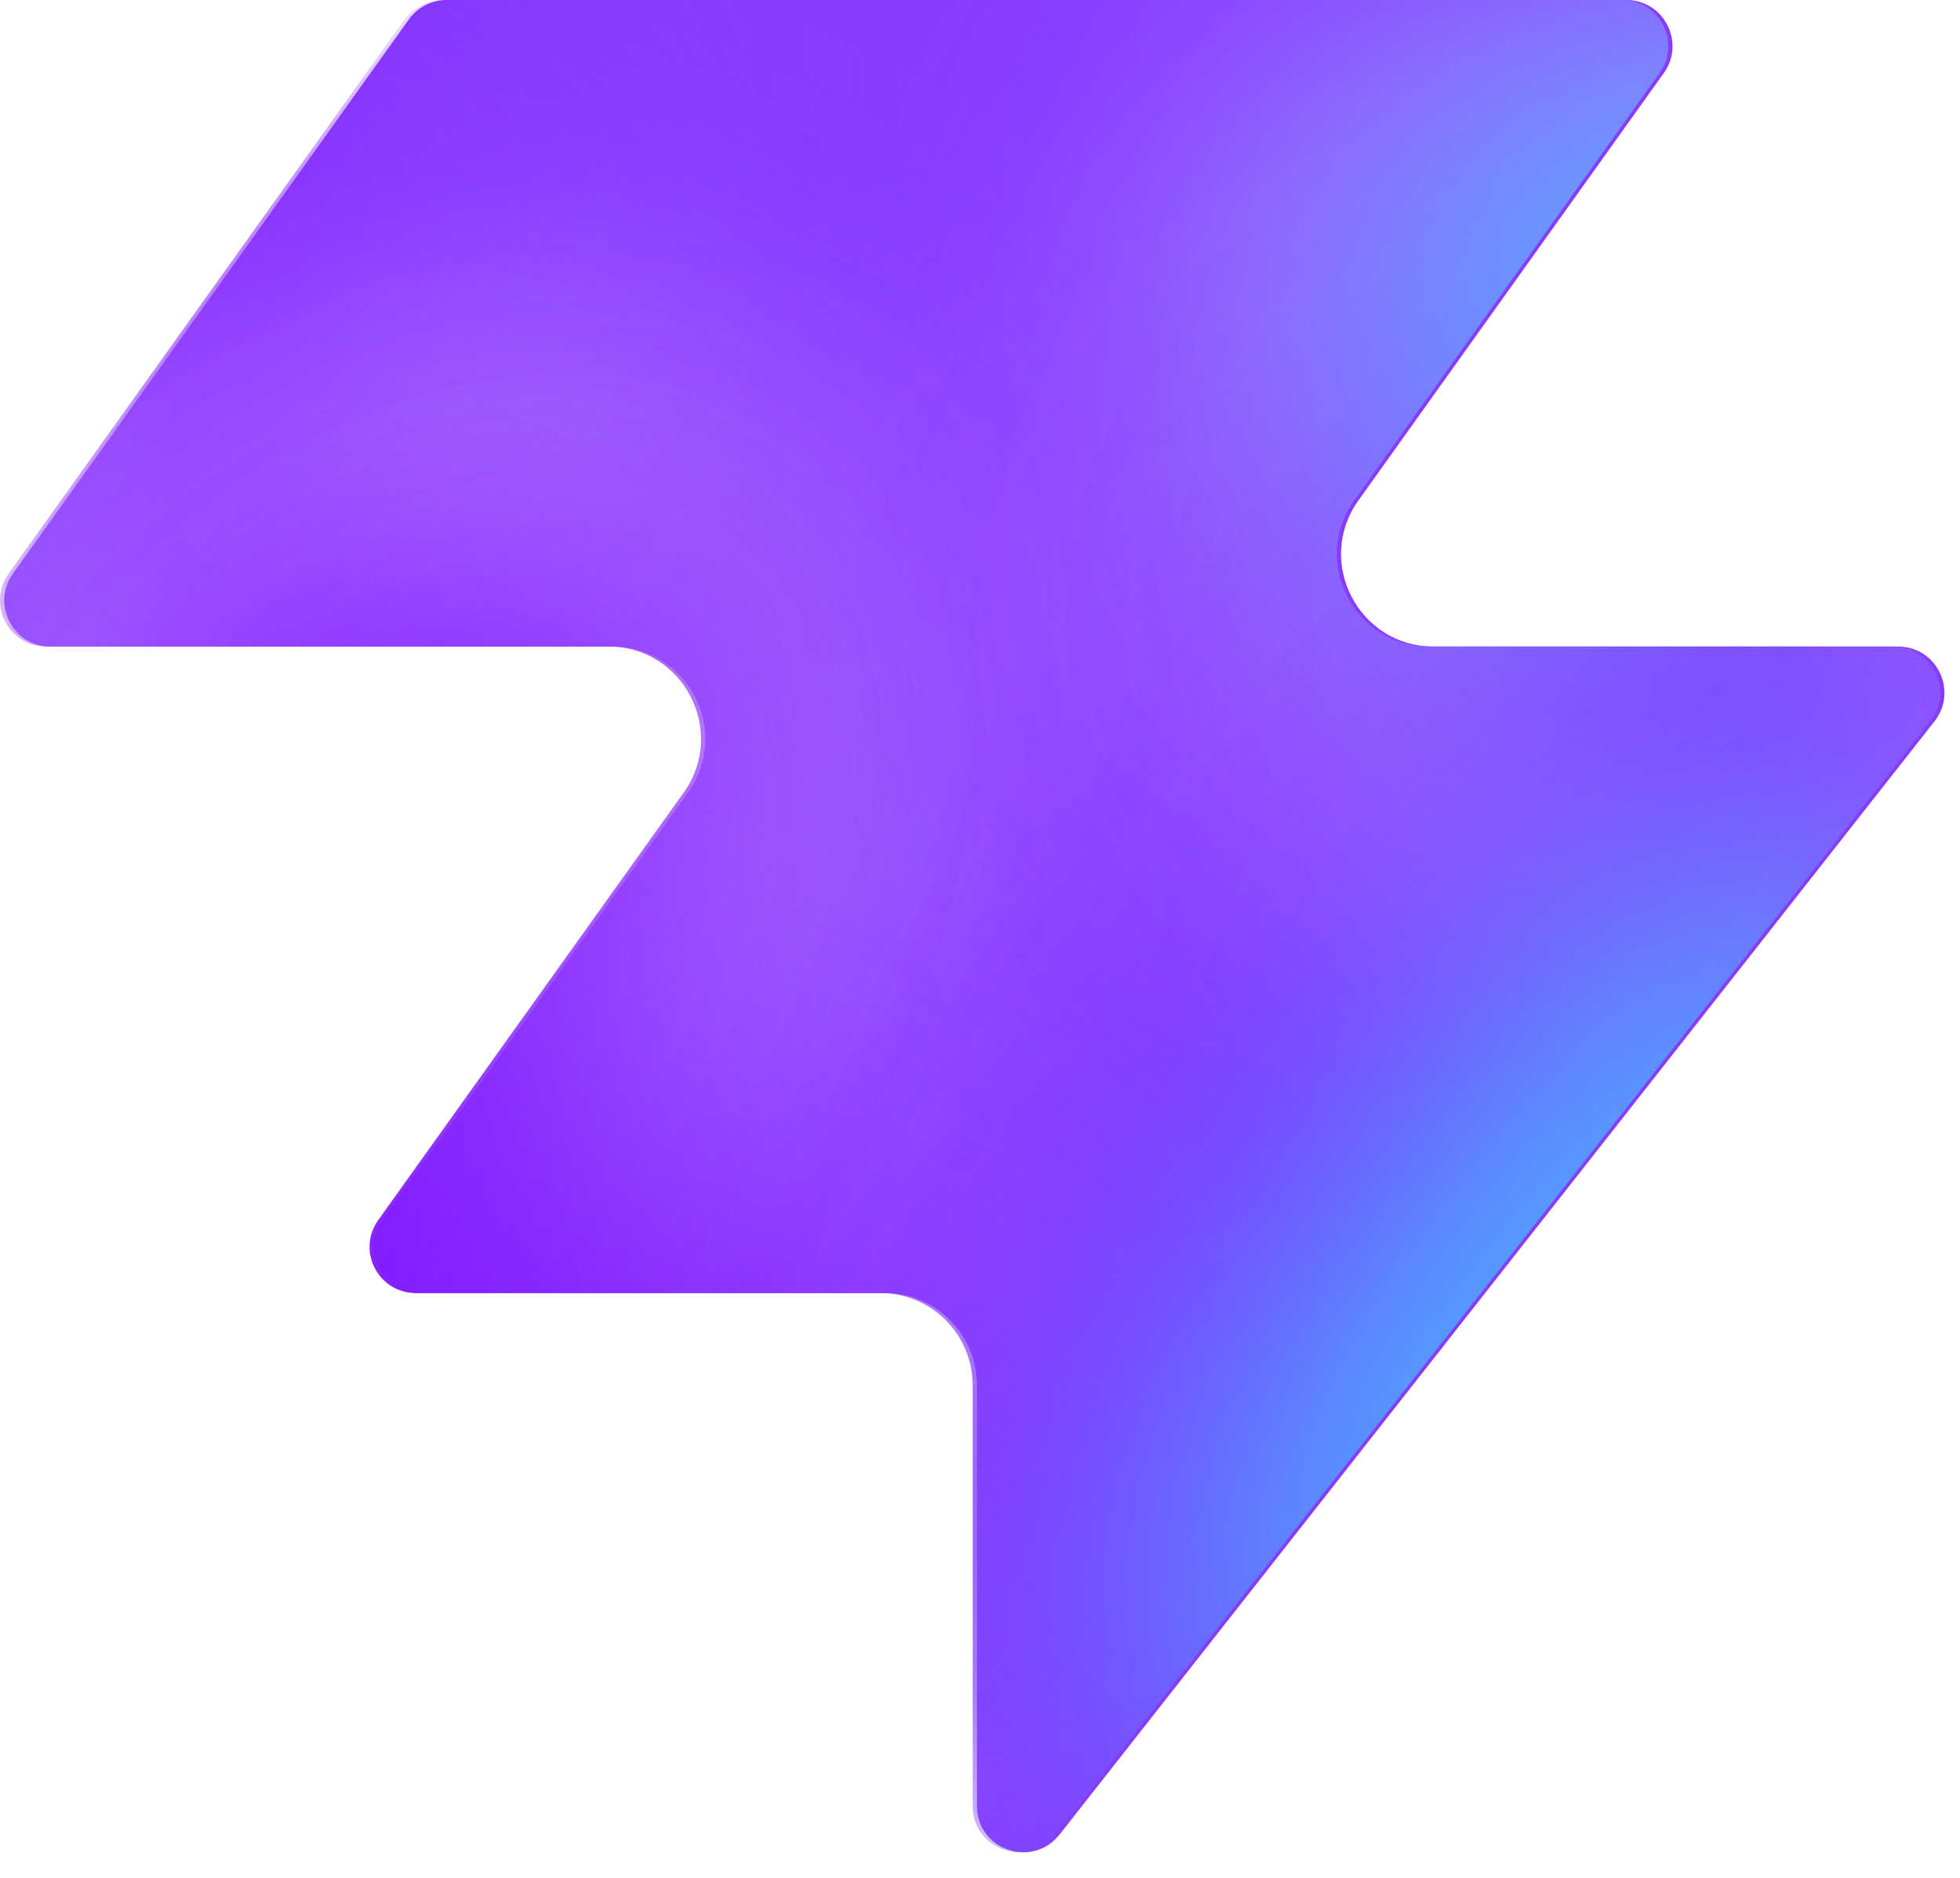
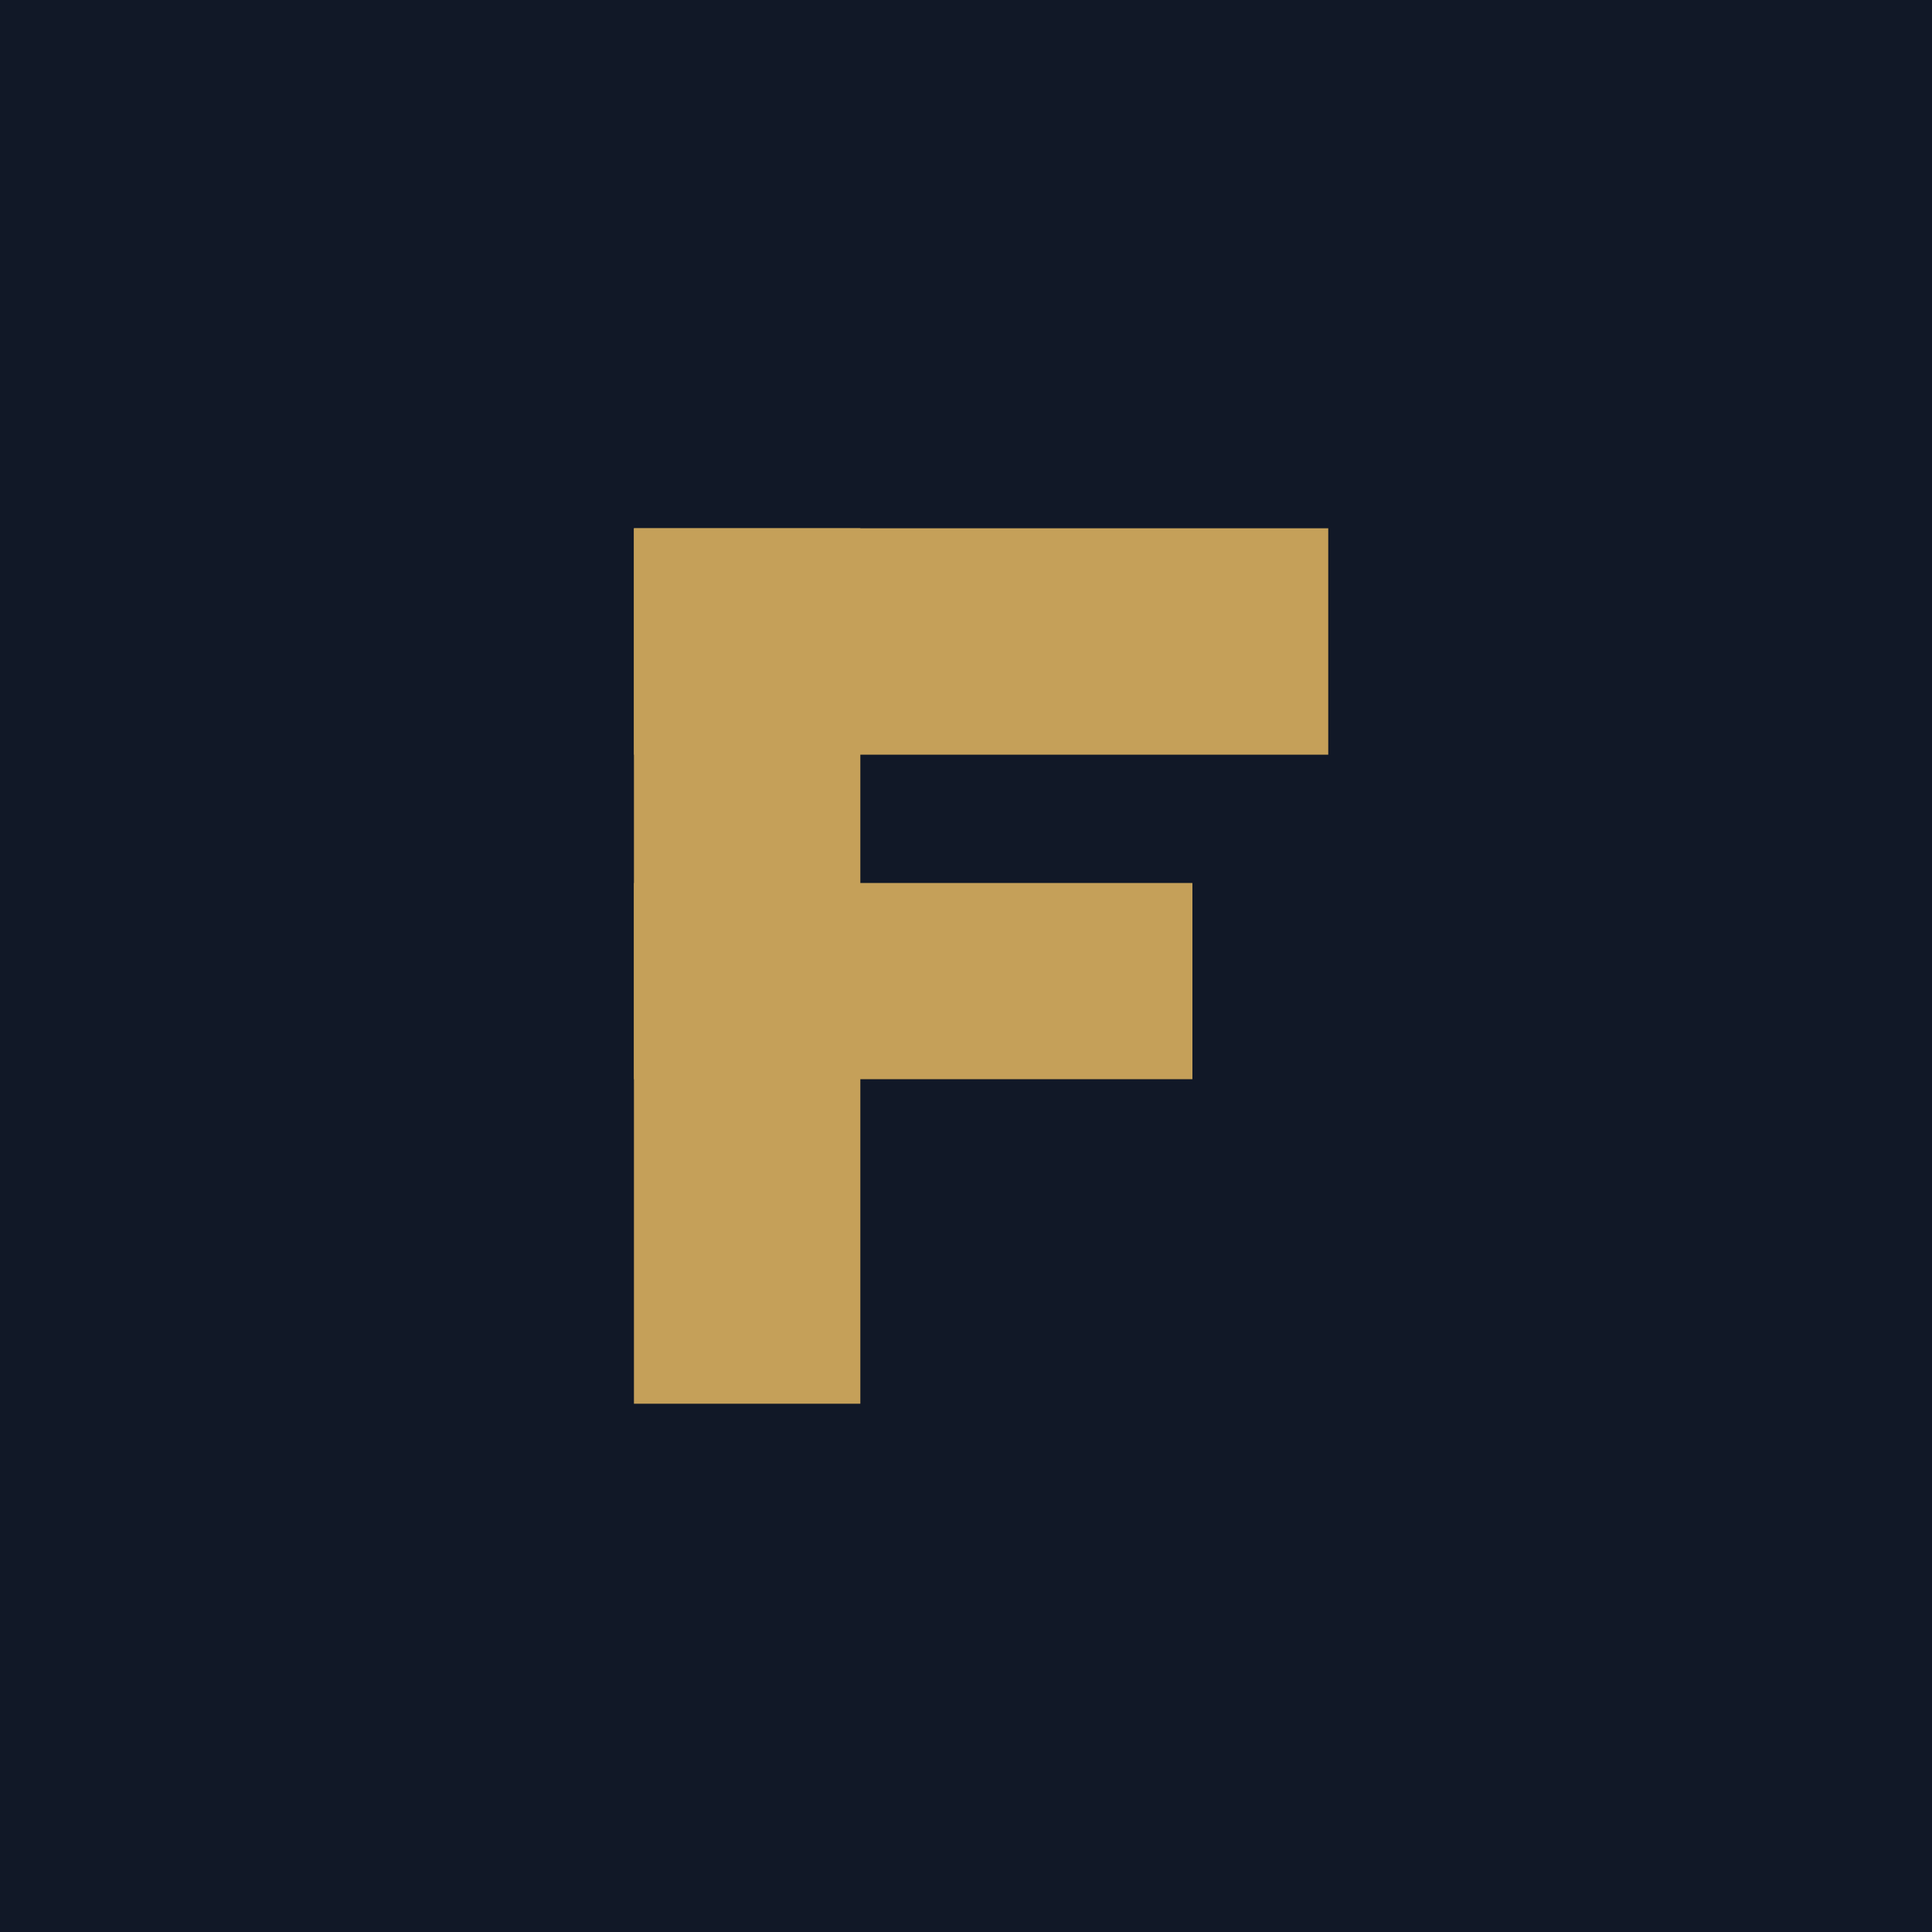
- <svg xmlns="http://www.w3.org/2000/svg" width="48" height="46" fill="none" viewBox="0 0 48 46">
-   <path fill="#863bff" d="M25.946 44.938c-.664.845-2.021.375-2.021-.698V33.937a2.26 2.26 0 0 0-2.262-2.262H10.287c-.92 0-1.456-1.04-.92-1.788l7.48-10.471c1.07-1.497 0-3.578-1.842-3.578H1.237c-.92 0-1.456-1.04-.92-1.788L10.013.474c.214-.297.556-.474.92-.474h28.894c.92 0 1.456 1.04.92 1.788l-7.48 10.471c-1.07 1.498 0 3.579 1.842 3.579h11.377c.943 0 1.473 1.088.89 1.83L25.947 44.94z" style="fill:#863bff;fill:color(display-p3 .525 .23 1);fill-opacity:1" />
-   <mask id="a" width="48" height="46" x="0" y="0" maskUnits="userSpaceOnUse" style="mask-type:alpha">
-     <path fill="#000" d="M25.842 44.938c-.664.844-2.021.375-2.021-.698V33.937a2.26 2.26 0 0 0-2.262-2.262H10.183c-.92 0-1.456-1.04-.92-1.788l7.48-10.471c1.07-1.498 0-3.579-1.842-3.579H1.133c-.92 0-1.456-1.04-.92-1.787L9.91.473c.214-.297.556-.474.92-.474h28.894c.92 0 1.456 1.04.92 1.788l-7.48 10.471c-1.07 1.498 0 3.578 1.842 3.578h11.377c.943 0 1.473 1.088.89 1.832L25.843 44.94z" style="fill:#000;fill-opacity:1" />
-   </mask>
-   <g mask="url(#a)">
-     <g filter="url(#b)">
-       <ellipse cx="5.508" cy="14.704" fill="#ede6ff" rx="5.508" ry="14.704" style="fill:#ede6ff;fill:color(display-p3 .927 .903 1);fill-opacity:1" transform="matrix(.00324 1 1 -.00324 -4.47 31.516)" />
-     </g>
-     <g filter="url(#c)">
-       <ellipse cx="10.399" cy="29.851" fill="#ede6ff" rx="10.399" ry="29.851" style="fill:#ede6ff;fill:color(display-p3 .927 .903 1);fill-opacity:1" transform="matrix(.00324 1 1 -.00324 -39.328 7.883)" />
-     </g>
-     <g filter="url(#d)">
-       <ellipse cx="5.508" cy="30.487" fill="#7e14ff" rx="5.508" ry="30.487" style="fill:#7e14ff;fill:color(display-p3 .492 .077 1);fill-opacity:1" transform="rotate(89.814 -25.913 -14.639)scale(1 -1)" />
-     </g>
-     <g filter="url(#e)">
-       <ellipse cx="5.508" cy="30.599" fill="#7e14ff" rx="5.508" ry="30.599" style="fill:#7e14ff;fill:color(display-p3 .492 .077 1);fill-opacity:1" transform="rotate(89.814 -32.644 -3.334)scale(1 -1)" />
-     </g>
-     <g filter="url(#f)">
-       <ellipse cx="5.508" cy="30.599" fill="#7e14ff" rx="5.508" ry="30.599" style="fill:#7e14ff;fill:color(display-p3 .492 .077 1);fill-opacity:1" transform="matrix(.00324 1 1 -.00324 -34.34 30.47)" />
-     </g>
-     <g filter="url(#g)">
-       <ellipse cx="14.072" cy="22.078" fill="#ede6ff" rx="14.072" ry="22.078" style="fill:#ede6ff;fill:color(display-p3 .927 .903 1);fill-opacity:1" transform="rotate(93.35 24.506 48.493)scale(-1 1)" />
-     </g>
-     <g filter="url(#h)">
-       <ellipse cx="3.47" cy="21.501" fill="#7e14ff" rx="3.47" ry="21.501" style="fill:#7e14ff;fill:color(display-p3 .492 .077 1);fill-opacity:1" transform="rotate(89.009 28.708 47.59)scale(-1 1)" />
-     </g>
-     <g filter="url(#i)">
-       <ellipse cx="3.47" cy="21.501" fill="#7e14ff" rx="3.47" ry="21.501" style="fill:#7e14ff;fill:color(display-p3 .492 .077 1);fill-opacity:1" transform="rotate(89.009 28.708 47.59)scale(-1 1)" />
-     </g>
-     <g filter="url(#j)">
-       <ellipse cx=".387" cy="8.972" fill="#7e14ff" rx="4.407" ry="29.108" style="fill:#7e14ff;fill:color(display-p3 .492 .077 1);fill-opacity:1" transform="rotate(39.51 .387 8.972)" />
-     </g>
-     <g filter="url(#k)">
-       <ellipse cx="47.523" cy="-6.092" fill="#7e14ff" rx="4.407" ry="29.108" style="fill:#7e14ff;fill:color(display-p3 .492 .077 1);fill-opacity:1" transform="rotate(37.892 47.523 -6.092)" />
-     </g>
-     <g filter="url(#l)">
-       <ellipse cx="41.412" cy="6.333" fill="#47bfff" rx="5.971" ry="9.665" style="fill:#47bfff;fill:color(display-p3 .28 .748 1);fill-opacity:1" transform="rotate(37.892 41.412 6.333)" />
-     </g>
-     <g filter="url(#m)">
-       <ellipse cx="-1.879" cy="38.332" fill="#7e14ff" rx="4.407" ry="29.108" style="fill:#7e14ff;fill:color(display-p3 .492 .077 1);fill-opacity:1" transform="rotate(37.892 -1.88 38.332)" />
-     </g>
-     <g filter="url(#n)">
-       <ellipse cx="-1.879" cy="38.332" fill="#7e14ff" rx="4.407" ry="29.108" style="fill:#7e14ff;fill:color(display-p3 .492 .077 1);fill-opacity:1" transform="rotate(37.892 -1.88 38.332)" />
-     </g>
-     <g filter="url(#o)">
-       <ellipse cx="35.651" cy="29.907" fill="#7e14ff" rx="4.407" ry="29.108" style="fill:#7e14ff;fill:color(display-p3 .492 .077 1);fill-opacity:1" transform="rotate(37.892 35.651 29.907)" />
-     </g>
-     <g filter="url(#p)">
-       <ellipse cx="38.418" cy="32.4" fill="#47bfff" rx="5.971" ry="15.297" style="fill:#47bfff;fill:color(display-p3 .28 .748 1);fill-opacity:1" transform="rotate(37.892 38.418 32.4)" />
-     </g>
-   </g>
-   <defs>
-     <filter id="b" width="60.045" height="41.654" x="-19.77" y="16.149" color-interpolation-filters="sRGB" filterUnits="userSpaceOnUse">
-       <feFlood flood-opacity="0" result="BackgroundImageFix" />
-       <feBlend in="SourceGraphic" in2="BackgroundImageFix" result="shape" />
-       <feGaussianBlur result="effect1_foregroundBlur_2002_17158" stdDeviation="7.659" />
-     </filter>
-     <filter id="c" width="90.34" height="51.437" x="-54.613" y="-7.533" color-interpolation-filters="sRGB" filterUnits="userSpaceOnUse">
-       <feFlood flood-opacity="0" result="BackgroundImageFix" />
-       <feBlend in="SourceGraphic" in2="BackgroundImageFix" result="shape" />
-       <feGaussianBlur result="effect1_foregroundBlur_2002_17158" stdDeviation="7.659" />
-     </filter>
-     <filter id="d" width="79.355" height="29.4" x="-49.64" y="2.03" color-interpolation-filters="sRGB" filterUnits="userSpaceOnUse">
-       <feFlood flood-opacity="0" result="BackgroundImageFix" />
-       <feBlend in="SourceGraphic" in2="BackgroundImageFix" result="shape" />
-       <feGaussianBlur result="effect1_foregroundBlur_2002_17158" stdDeviation="4.596" />
-     </filter>
-     <filter id="e" width="79.579" height="29.4" x="-45.045" y="20.029" color-interpolation-filters="sRGB" filterUnits="userSpaceOnUse">
-       <feFlood flood-opacity="0" result="BackgroundImageFix" />
-       <feBlend in="SourceGraphic" in2="BackgroundImageFix" result="shape" />
-       <feGaussianBlur result="effect1_foregroundBlur_2002_17158" stdDeviation="4.596" />
-     </filter>
-     <filter id="f" width="79.579" height="29.4" x="-43.513" y="21.178" color-interpolation-filters="sRGB" filterUnits="userSpaceOnUse">
-       <feFlood flood-opacity="0" result="BackgroundImageFix" />
-       <feBlend in="SourceGraphic" in2="BackgroundImageFix" result="shape" />
-       <feGaussianBlur result="effect1_foregroundBlur_2002_17158" stdDeviation="4.596" />
-     </filter>
-     <filter id="g" width="74.749" height="58.852" x="15.756" y="-17.901" color-interpolation-filters="sRGB" filterUnits="userSpaceOnUse">
-       <feFlood flood-opacity="0" result="BackgroundImageFix" />
-       <feBlend in="SourceGraphic" in2="BackgroundImageFix" result="shape" />
-       <feGaussianBlur result="effect1_foregroundBlur_2002_17158" stdDeviation="7.659" />
-     </filter>
-     <filter id="h" width="61.377" height="25.362" x="23.548" y="2.284" color-interpolation-filters="sRGB" filterUnits="userSpaceOnUse">
-       <feFlood flood-opacity="0" result="BackgroundImageFix" />
-       <feBlend in="SourceGraphic" in2="BackgroundImageFix" result="shape" />
-       <feGaussianBlur result="effect1_foregroundBlur_2002_17158" stdDeviation="4.596" />
-     </filter>
-     <filter id="i" width="61.377" height="25.362" x="23.548" y="2.284" color-interpolation-filters="sRGB" filterUnits="userSpaceOnUse">
-       <feFlood flood-opacity="0" result="BackgroundImageFix" />
-       <feBlend in="SourceGraphic" in2="BackgroundImageFix" result="shape" />
-       <feGaussianBlur result="effect1_foregroundBlur_2002_17158" stdDeviation="4.596" />
-     </filter>
-     <filter id="j" width="56.045" height="63.649" x="-27.636" y="-22.853" color-interpolation-filters="sRGB" filterUnits="userSpaceOnUse">
-       <feFlood flood-opacity="0" result="BackgroundImageFix" />
-       <feBlend in="SourceGraphic" in2="BackgroundImageFix" result="shape" />
-       <feGaussianBlur result="effect1_foregroundBlur_2002_17158" stdDeviation="4.596" />
-     </filter>
-     <filter id="k" width="54.814" height="64.646" x="20.116" y="-38.415" color-interpolation-filters="sRGB" filterUnits="userSpaceOnUse">
-       <feFlood flood-opacity="0" result="BackgroundImageFix" />
-       <feBlend in="SourceGraphic" in2="BackgroundImageFix" result="shape" />
-       <feGaussianBlur result="effect1_foregroundBlur_2002_17158" stdDeviation="4.596" />
-     </filter>
-     <filter id="l" width="33.541" height="35.313" x="24.641" y="-11.323" color-interpolation-filters="sRGB" filterUnits="userSpaceOnUse">
-       <feFlood flood-opacity="0" result="BackgroundImageFix" />
-       <feBlend in="SourceGraphic" in2="BackgroundImageFix" result="shape" />
-       <feGaussianBlur result="effect1_foregroundBlur_2002_17158" stdDeviation="4.596" />
-     </filter>
-     <filter id="m" width="54.814" height="64.646" x="-29.286" y="6.009" color-interpolation-filters="sRGB" filterUnits="userSpaceOnUse">
-       <feFlood flood-opacity="0" result="BackgroundImageFix" />
-       <feBlend in="SourceGraphic" in2="BackgroundImageFix" result="shape" />
-       <feGaussianBlur result="effect1_foregroundBlur_2002_17158" stdDeviation="4.596" />
-     </filter>
-     <filter id="n" width="54.814" height="64.646" x="-29.286" y="6.009" color-interpolation-filters="sRGB" filterUnits="userSpaceOnUse">
-       <feFlood flood-opacity="0" result="BackgroundImageFix" />
-       <feBlend in="SourceGraphic" in2="BackgroundImageFix" result="shape" />
-       <feGaussianBlur result="effect1_foregroundBlur_2002_17158" stdDeviation="4.596" />
-     </filter>
-     <filter id="o" width="54.814" height="64.646" x="8.244" y="-2.416" color-interpolation-filters="sRGB" filterUnits="userSpaceOnUse">
-       <feFlood flood-opacity="0" result="BackgroundImageFix" />
-       <feBlend in="SourceGraphic" in2="BackgroundImageFix" result="shape" />
-       <feGaussianBlur result="effect1_foregroundBlur_2002_17158" stdDeviation="4.596" />
-     </filter>
-     <filter id="p" width="39.409" height="43.623" x="18.713" y="10.588" color-interpolation-filters="sRGB" filterUnits="userSpaceOnUse">
-       <feFlood flood-opacity="0" result="BackgroundImageFix" />
-       <feBlend in="SourceGraphic" in2="BackgroundImageFix" result="shape" />
-       <feGaussianBlur result="effect1_foregroundBlur_2002_17158" stdDeviation="4.596" />
-     </filter>
-   </defs>
+ <svg xmlns="http://www.w3.org/2000/svg" viewBox="0 0 512 512">
+   <rect width="512" height="512" fill="#111827" />
+   <rect x="168" y="140" width="60" height="232" fill="#c5a059" />
+   <rect x="168" y="140" width="184" height="60" fill="#c5a059" />
+   <rect x="168" y="234" width="148" height="52" fill="#c5a059" />
</svg>
